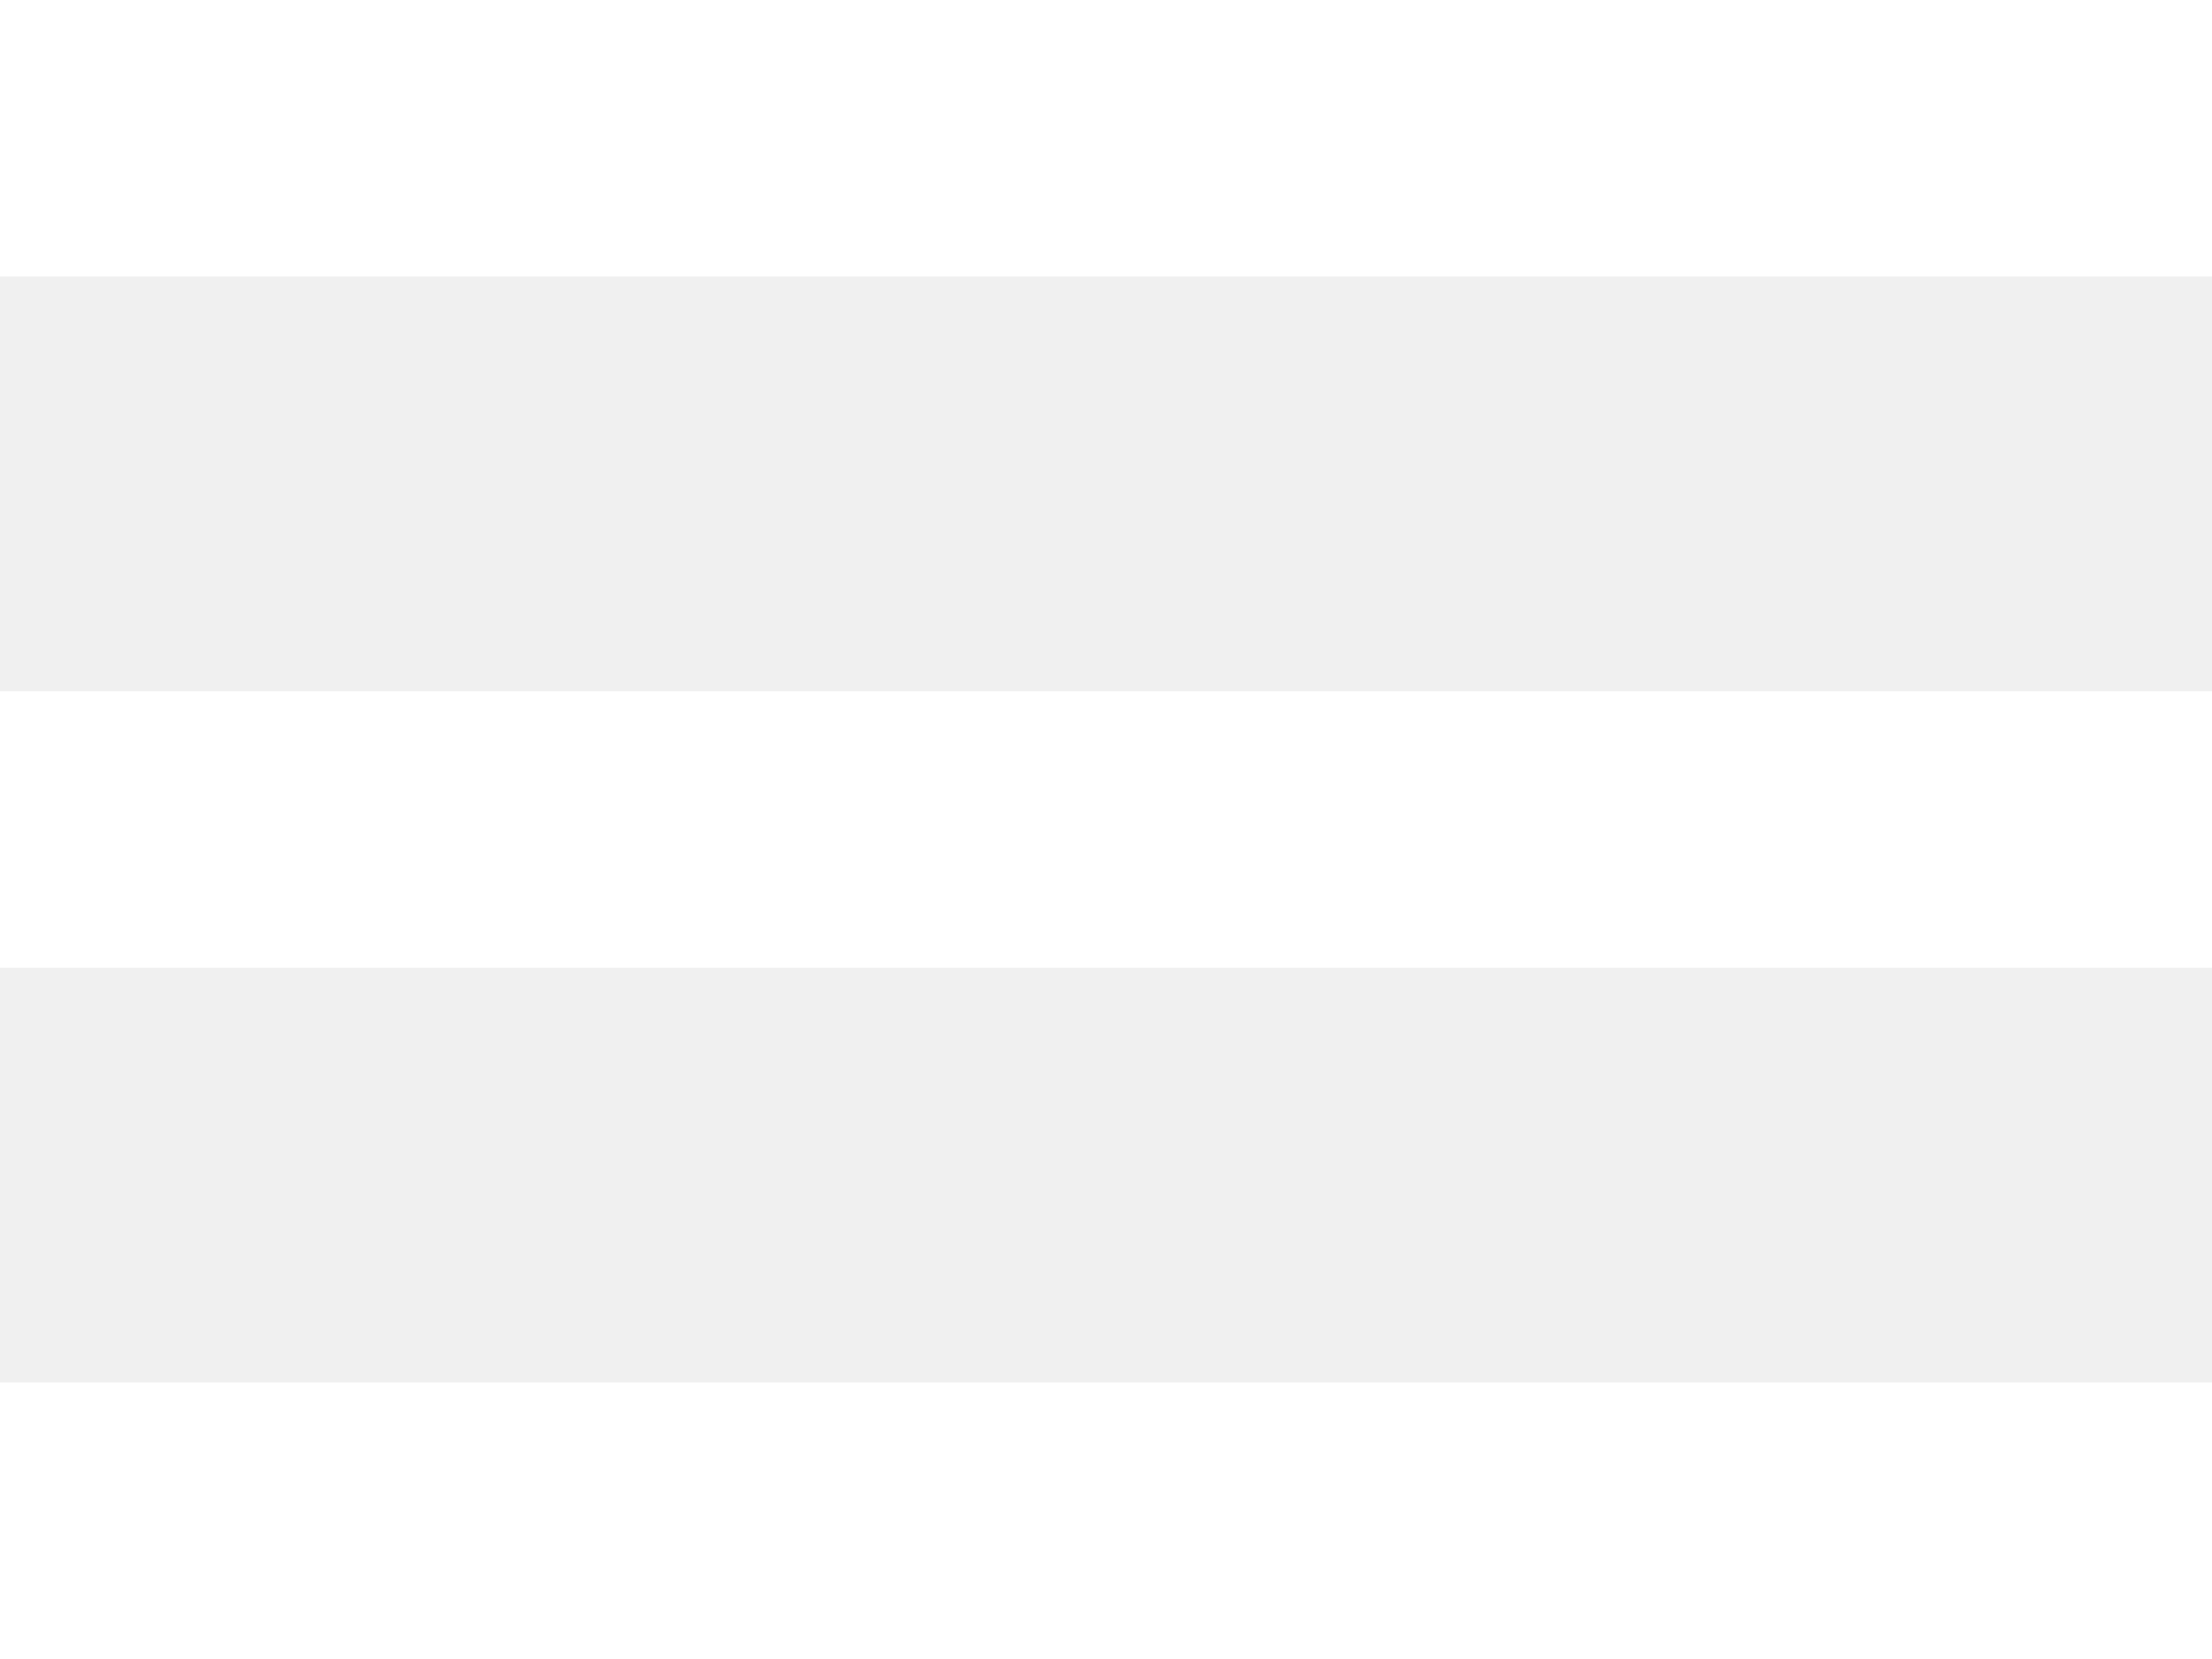
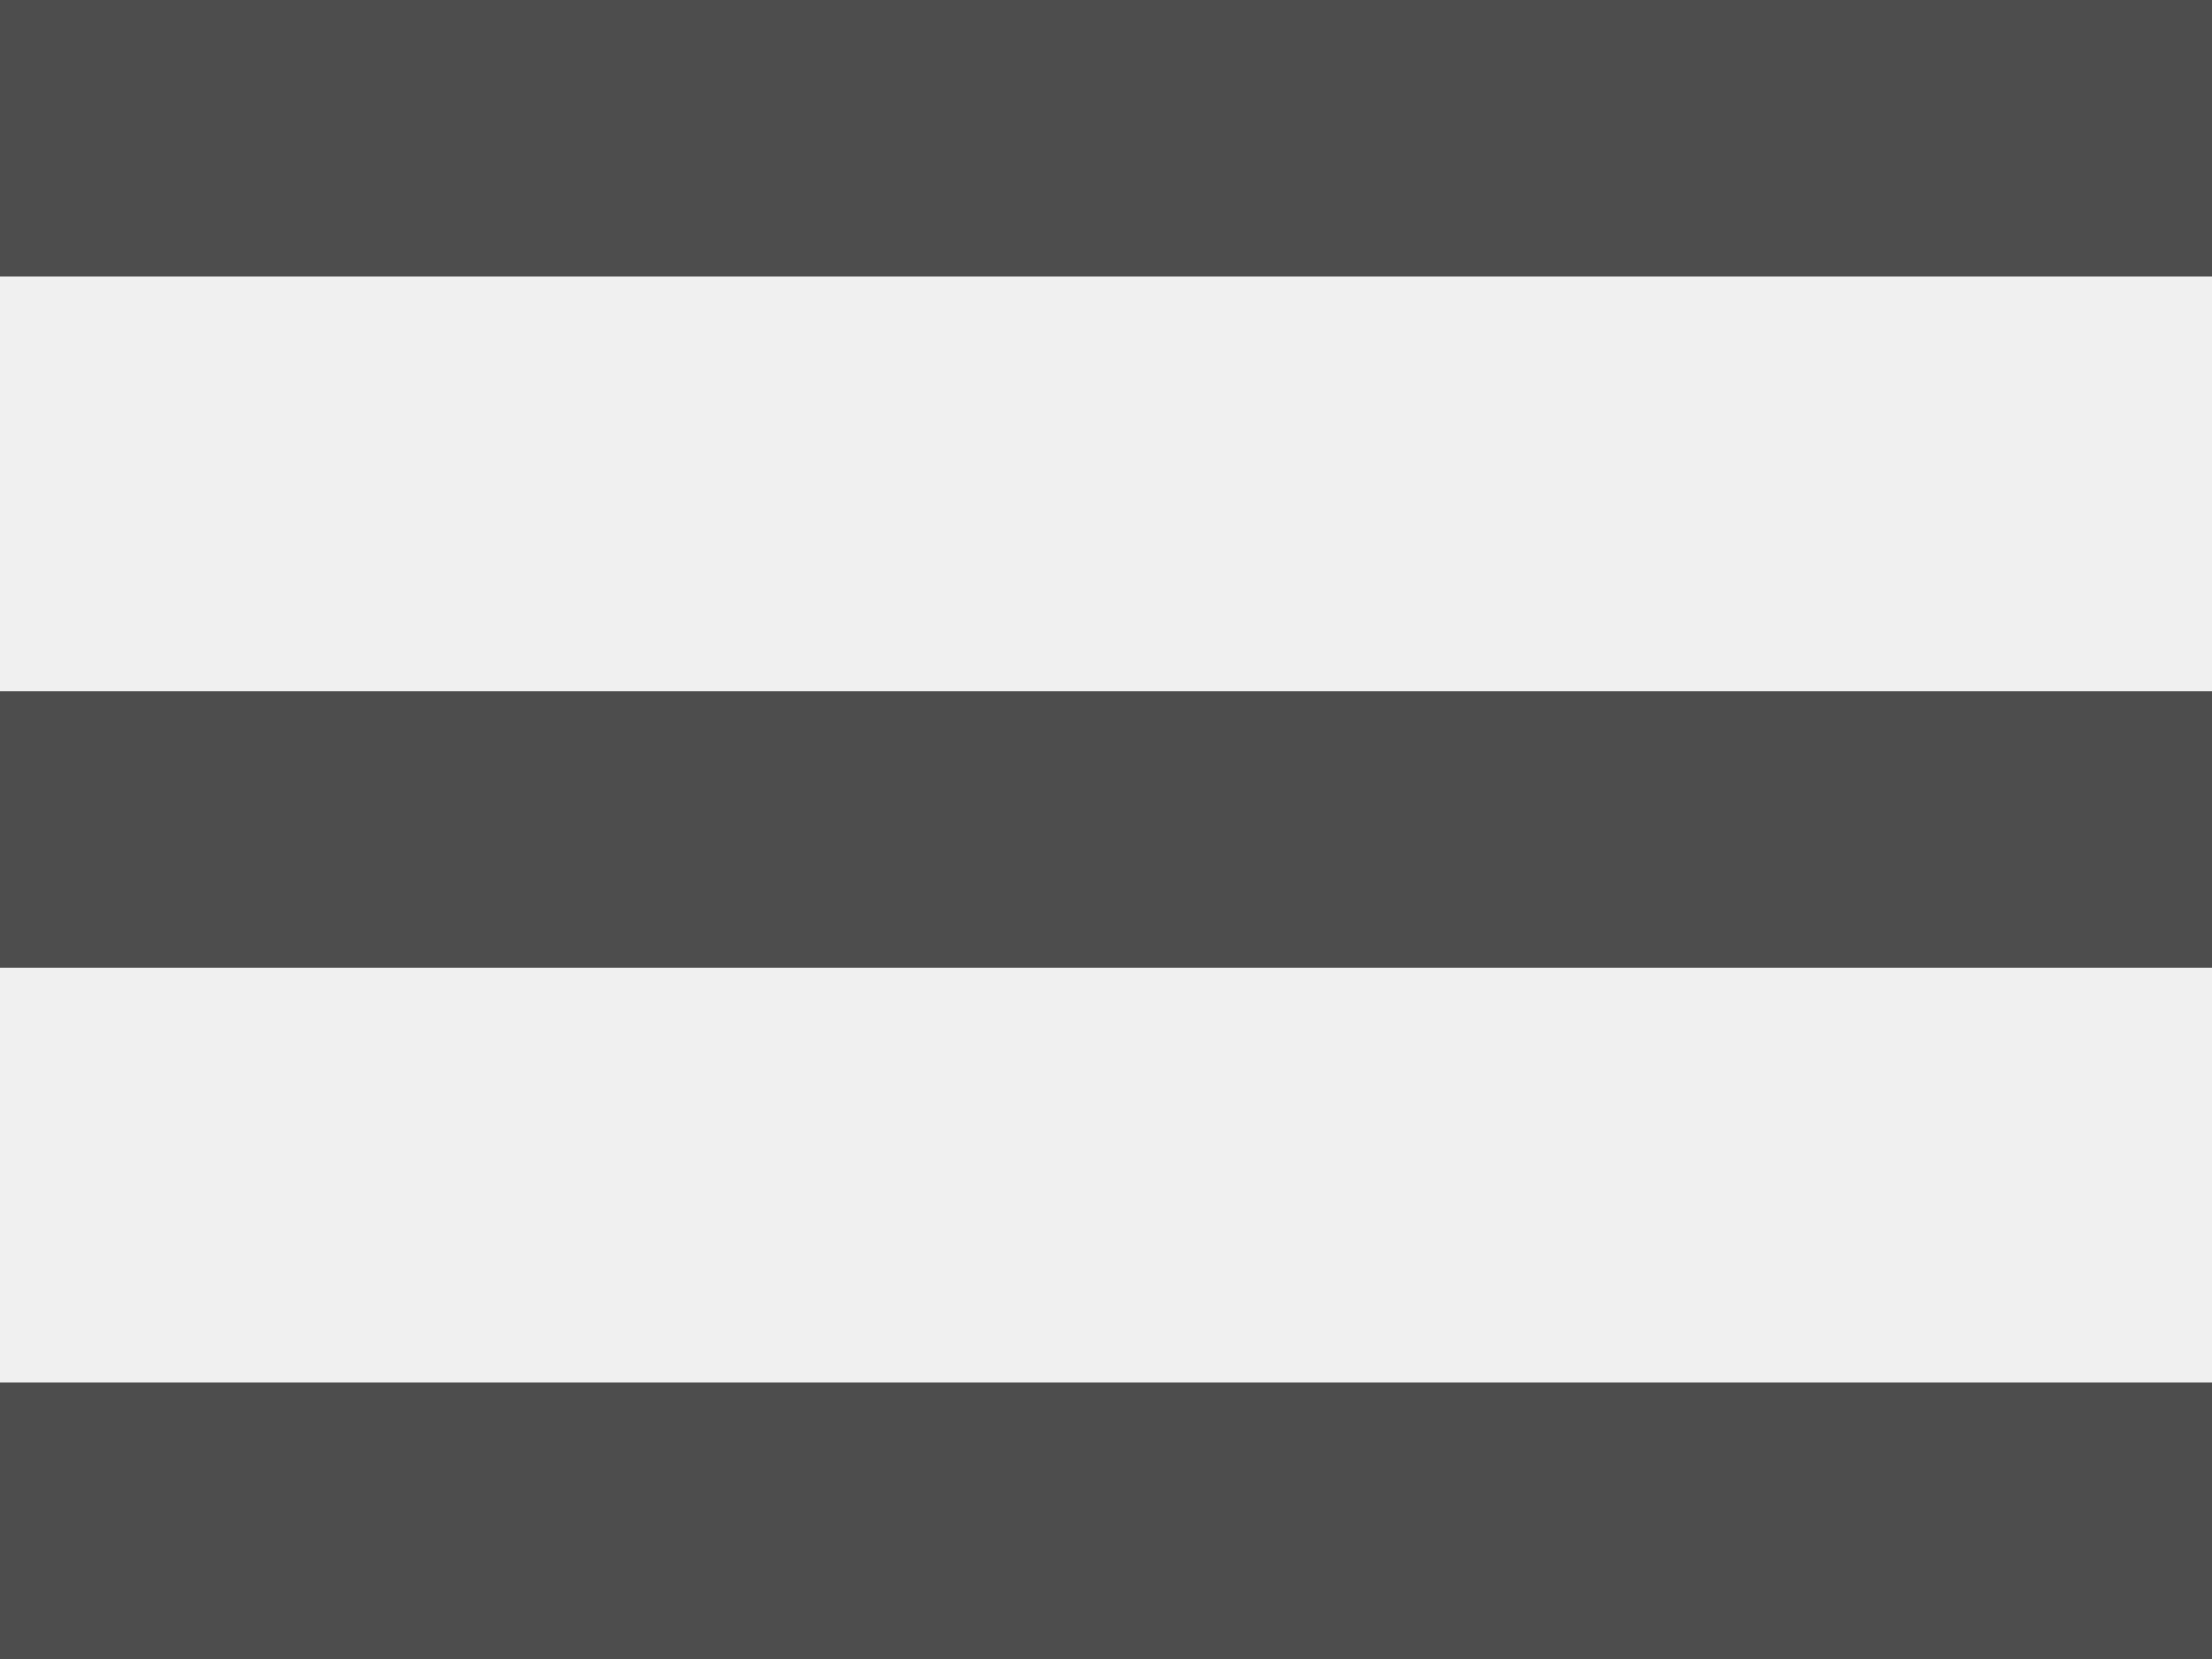
- <svg xmlns="http://www.w3.org/2000/svg" width="24" height="18" viewBox="0 0 24 18" id="svg2" version="1.1">
+ <svg xmlns="http://www.w3.org/2000/svg" version="1.1" id="svg2" viewBox="0 0 24 18" height="18" width="24">
  <defs id="defs4" />
-   <g id="layer1" transform="translate(0,-1034.362)">
-     <path id="rect4136" d="M -7.3841859e-7,1041.862 H 24 v 3 H -7.3841859e-7 Z" style="fill:#ffffff;fill-opacity:1;stroke:none;stroke-width:1.5;stroke-linejoin:round;stroke-miterlimit:4;stroke-dasharray:none;stroke-opacity:1" />
-     <path id="rect4136-3" d="M -7.3841859e-7,1034.362 H 24 v 3 H -7.3841859e-7 Z" style="fill:#ffffff;fill-opacity:1;stroke:none;stroke-width:1.5;stroke-linejoin:round;stroke-miterlimit:4;stroke-dasharray:none;stroke-opacity:1" />
-     <path id="rect4136-6" d="M -7.3841859e-7,1049.362 H 24 v 3 H -7.3841859e-7 Z" style="fill:#ffffff;fill-opacity:1;stroke:none;stroke-width:1.5;stroke-linejoin:round;stroke-miterlimit:4;stroke-dasharray:none;stroke-opacity:1" />
+   <g transform="translate(0,-1034.362)" id="layer1">
+     <path style="fill:#4d4d4d;fill-opacity:1;stroke:none;stroke-width:1.5;stroke-linejoin:round;stroke-miterlimit:4;stroke-dasharray:none;stroke-opacity:1" d="M -7.3841859e-7,1041.862 H 24 v 3 H -7.3841859e-7 Z" id="rect4136" />
+     <path style="fill:#4d4d4d;fill-opacity:1;stroke:none;stroke-width:1.5;stroke-linejoin:round;stroke-miterlimit:4;stroke-dasharray:none;stroke-opacity:1" d="M -7.3841859e-7,1034.362 H 24 v 3 H -7.3841859e-7 Z" id="rect4136-3" />
+     <path style="fill:#4d4d4d;fill-opacity:1;stroke:none;stroke-width:1.5;stroke-linejoin:round;stroke-miterlimit:4;stroke-dasharray:none;stroke-opacity:1" d="M -7.3841859e-7,1049.362 H 24 v 3 H -7.3841859e-7 Z" id="rect4136-6" />
  </g>
</svg>
